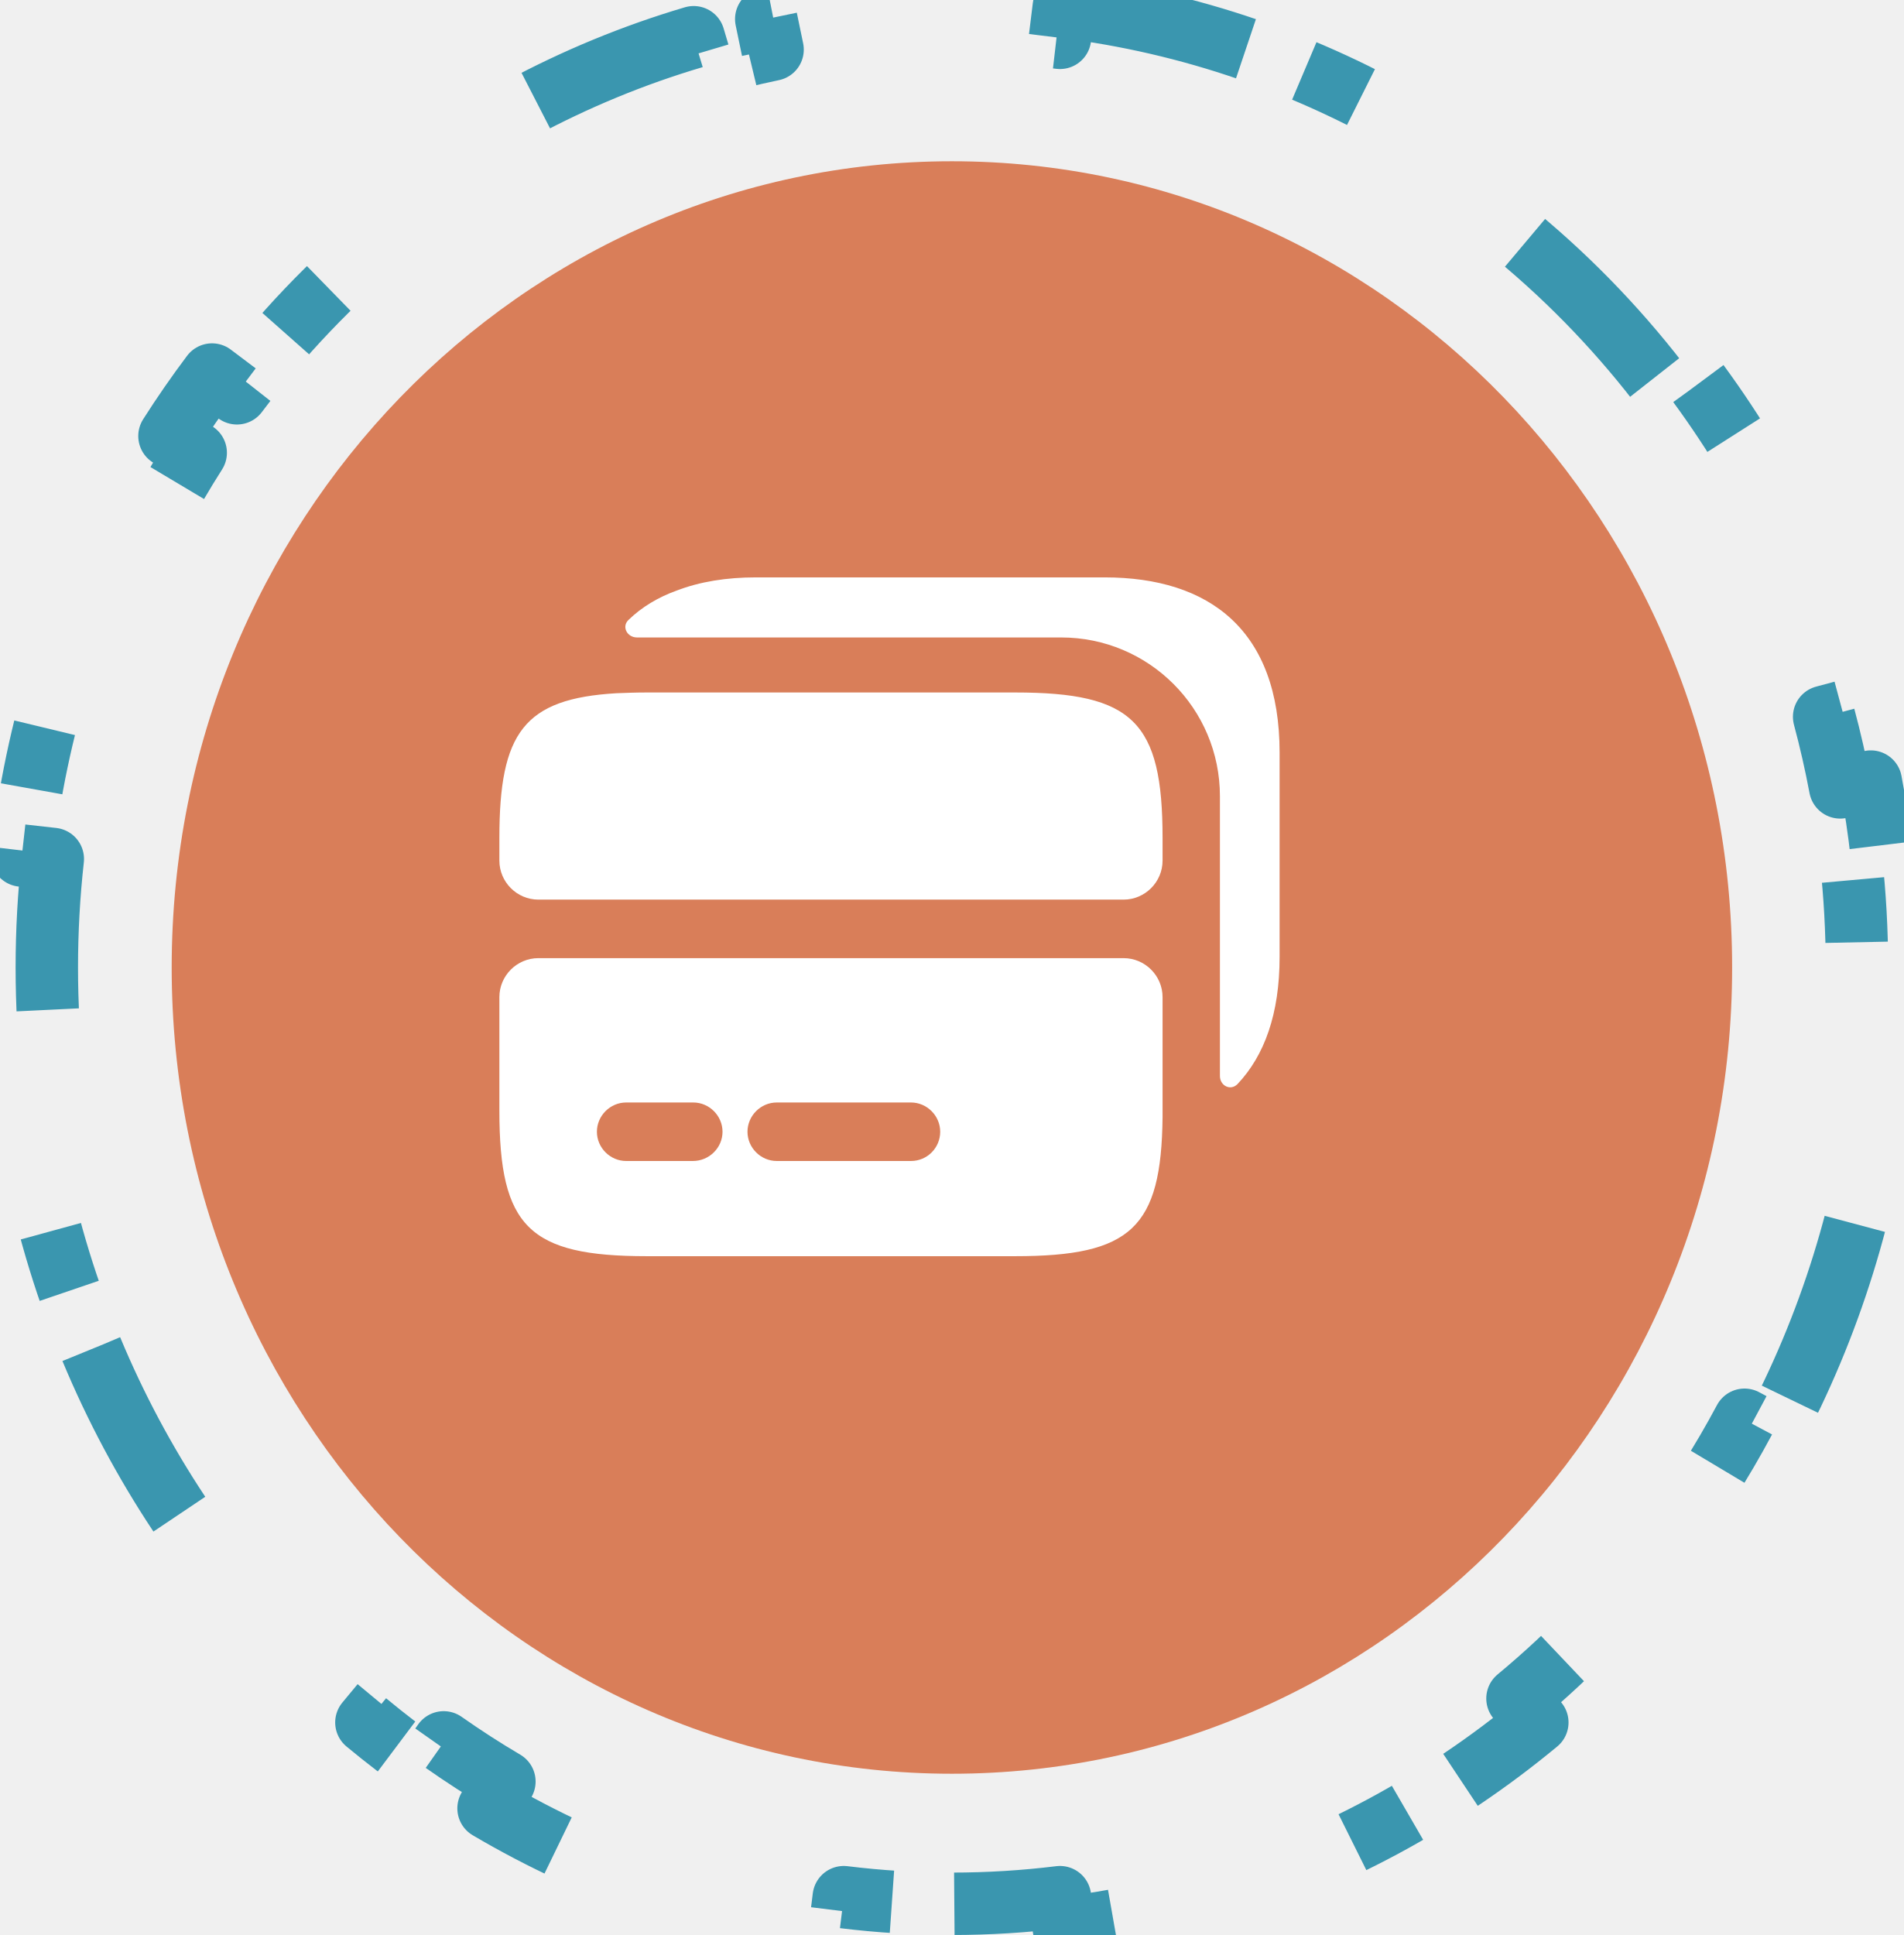
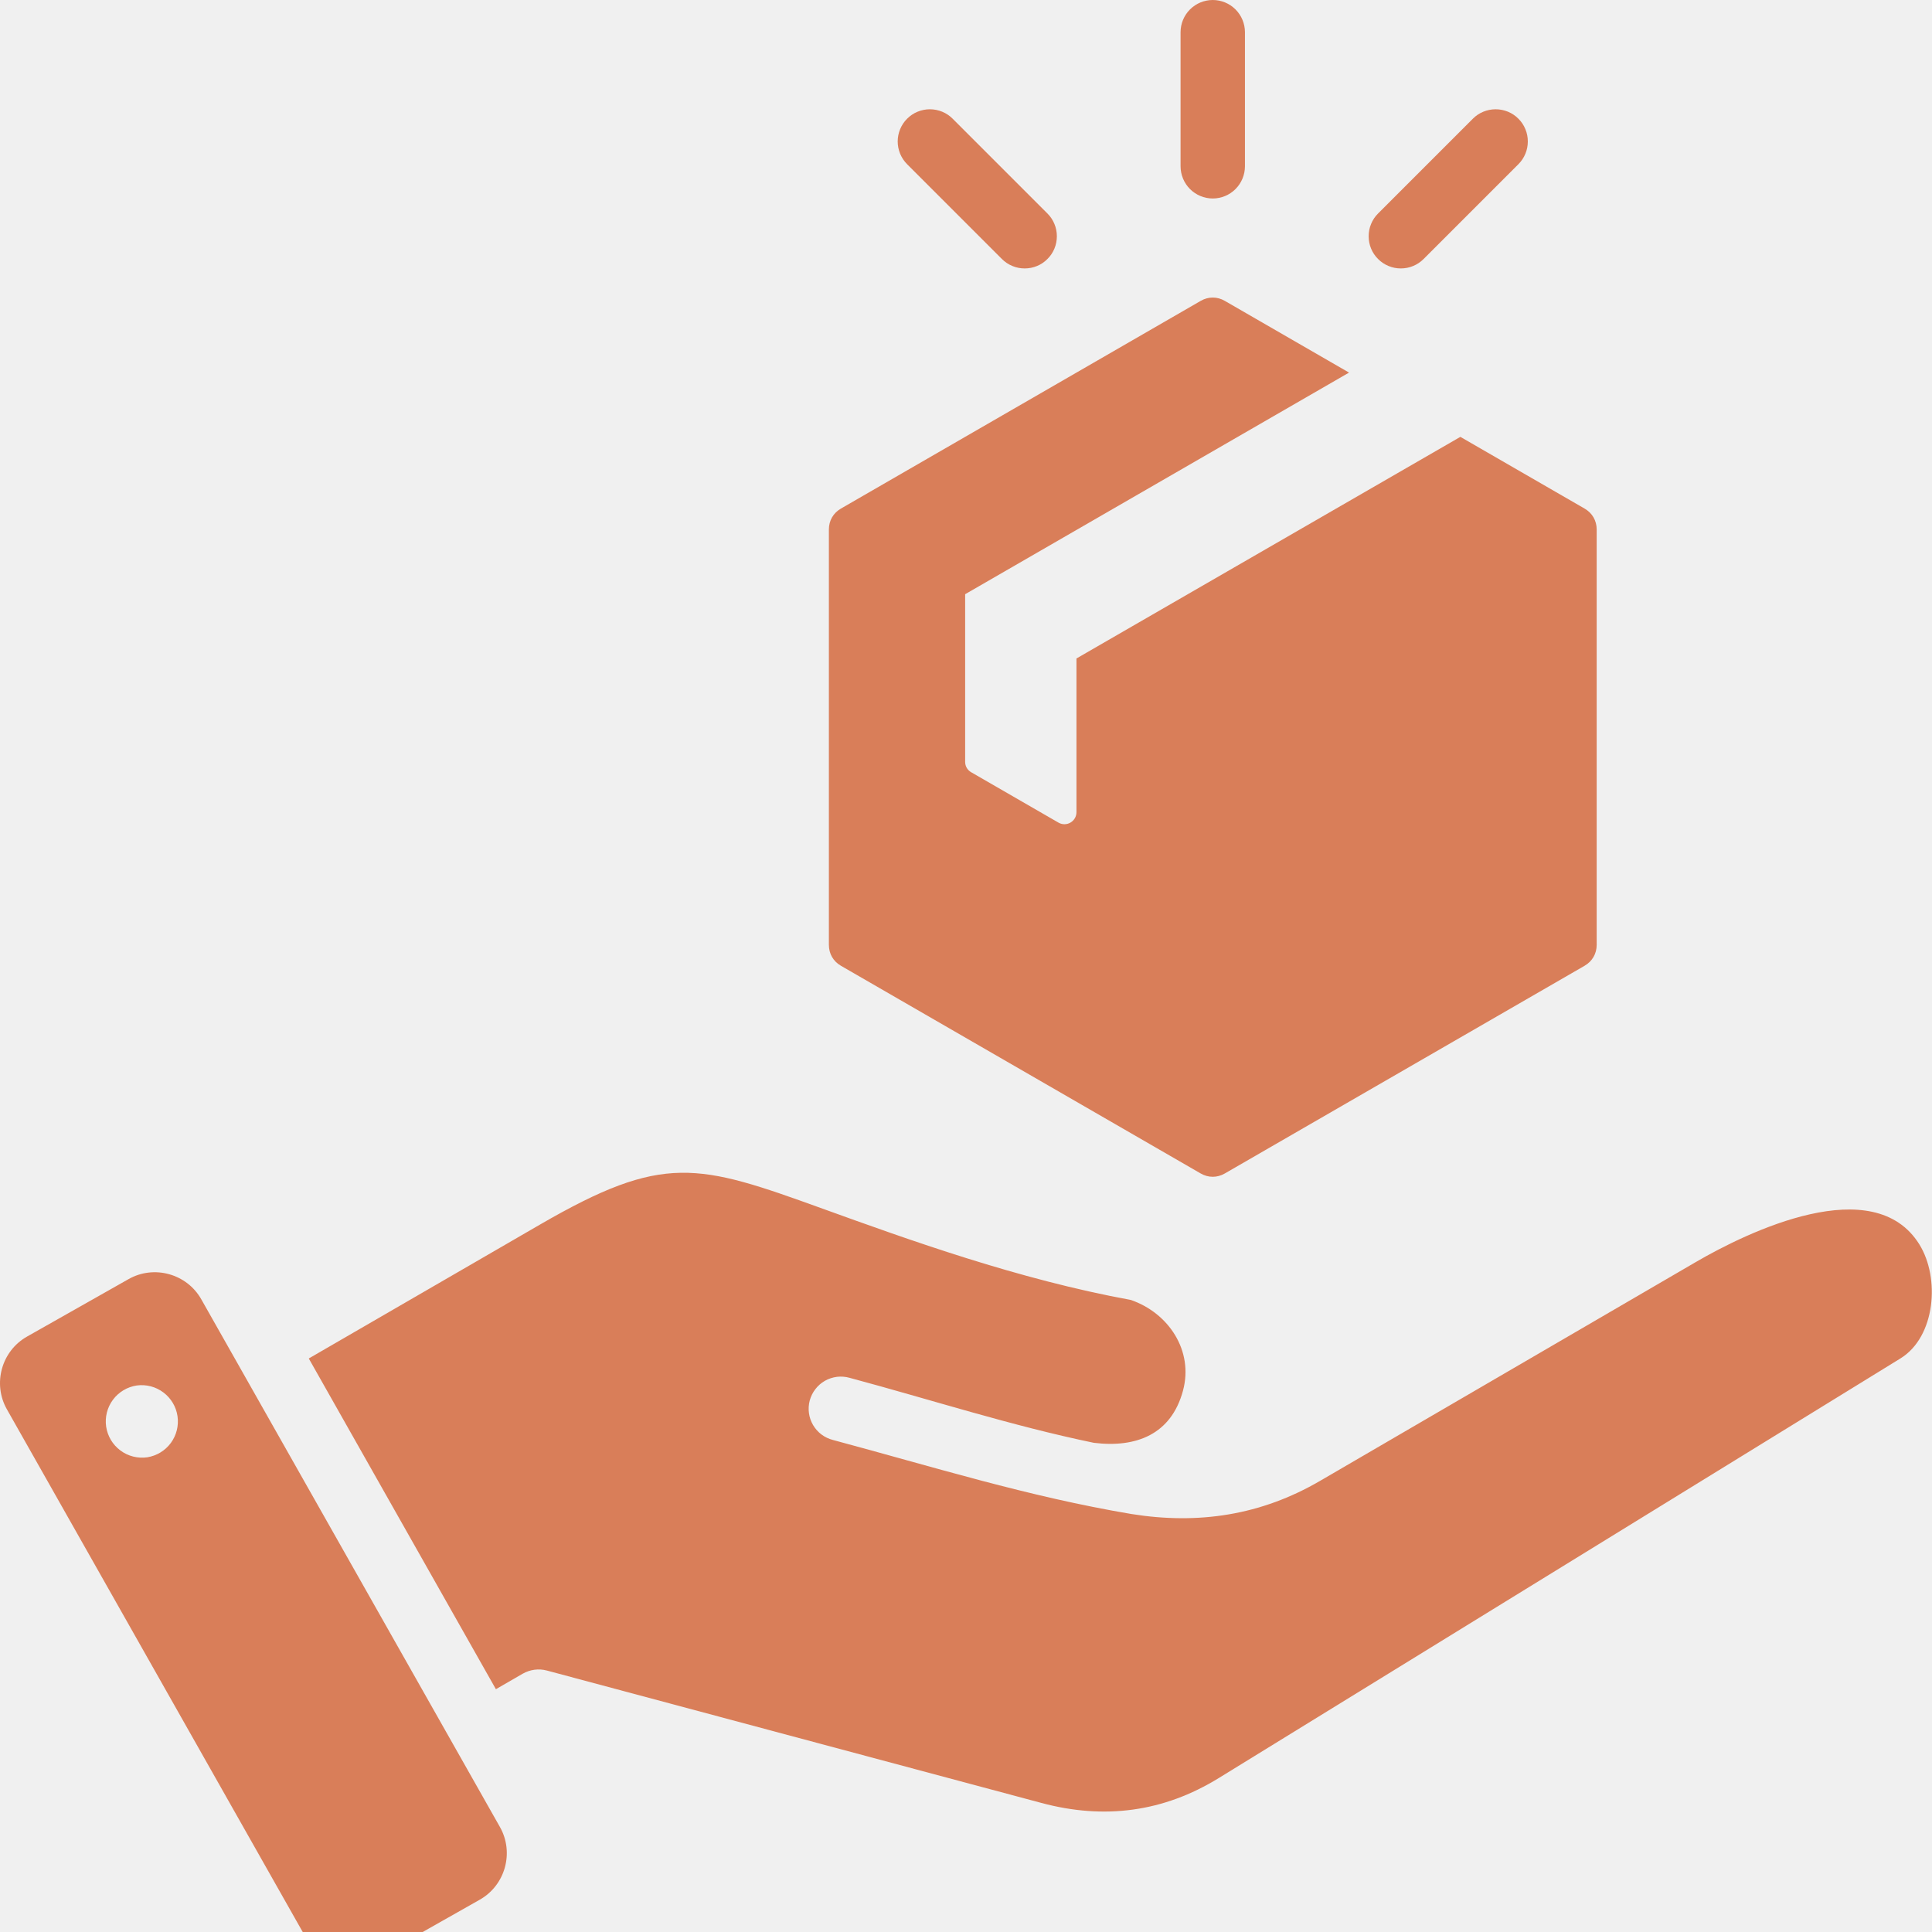
- <svg xmlns="http://www.w3.org/2000/svg" width="61" height="62" viewBox="0 0 61 62" fill="none">
-   <path d="M34.086 0.221C38.143 0.72 41.951 2.056 45.345 4.057L44.838 4.917C45.503 5.309 46.152 5.728 46.783 6.172L47.357 5.354C48.011 5.813 48.644 6.3 49.259 6.81L48.623 7.578C50.401 9.052 52.008 10.739 53.408 12.602L54.205 12.001C56.567 15.144 58.357 18.768 59.413 22.708L58.449 22.967C58.648 23.709 58.82 24.464 58.964 25.229L59.944 25.043C60.091 25.823 60.209 26.613 60.298 27.412L59.308 27.523C59.435 28.663 59.5 29.823 59.5 31C59.5 32.176 59.435 33.337 59.308 34.477L60.298 34.587C59.842 38.674 58.619 42.518 56.778 45.962L55.898 45.491C55.533 46.175 55.143 46.843 54.728 47.493L55.569 48.028C55.139 48.704 54.684 49.361 54.205 49.998L53.408 49.398C52.008 51.261 50.401 52.948 48.623 54.422L49.259 55.19C46.197 57.728 42.646 59.66 38.772 60.806L38.488 59.848C37.752 60.065 37.004 60.253 36.245 60.411L36.447 61.389C35.67 61.55 34.883 61.68 34.086 61.778L33.964 60.788C32.828 60.928 31.673 61 30.5 61C29.327 61 28.172 60.928 27.036 60.788L26.913 61.778C22.856 61.279 19.048 59.944 15.654 57.942L16.162 57.083C15.497 56.691 14.848 56.272 14.217 55.828L13.642 56.645C12.988 56.186 12.355 55.699 11.74 55.19L12.377 54.422C10.599 52.948 8.992 51.261 7.592 49.398L6.794 49.998C4.432 46.855 2.642 43.231 1.586 39.291L2.551 39.033C2.352 38.291 2.18 37.536 2.036 36.772L1.055 36.956C0.908 36.176 0.79 35.386 0.701 34.587L1.692 34.477C1.565 33.337 1.5 32.176 1.5 31C1.5 29.823 1.565 28.663 1.692 27.523L0.701 27.412C1.157 23.326 2.38 19.481 4.221 16.037L5.102 16.509C5.467 15.825 5.857 15.157 6.271 14.507L5.43 13.971C5.86 13.295 6.315 12.638 6.794 12.001L7.592 12.602C8.992 10.739 10.599 9.052 12.377 7.578L11.74 6.81C14.802 4.271 18.354 2.339 22.227 1.193L22.512 2.152C23.248 1.935 23.996 1.747 24.755 1.589L24.552 0.61C25.328 0.449 26.116 0.319 26.913 0.221L27.036 1.212C28.172 1.072 29.327 1 30.5 1C31.673 1 32.828 1.072 33.964 1.212L34.086 0.221Z" stroke="#3A96AF" stroke-width="2" stroke-miterlimit="3.864" stroke-linejoin="round" stroke-dasharray="6 2 2 10" />
-   <ellipse cx="30.501" cy="31" rx="25" ry="25.833" fill="#D97E59" />
-   <path d="M32.526 22.188H20.726C20.376 22.188 20.051 22.2 19.751 22.212C16.788 22.387 16.001 23.475 16.001 26.85V27.575C16.001 28.262 16.564 28.825 17.251 28.825H36.001C36.688 28.825 37.251 28.262 37.251 27.575V26.85C37.251 23.125 36.301 22.188 32.526 22.188Z" fill="white" />
-   <path d="M17.251 30.7C16.564 30.7 16.001 31.262 16.001 31.95V35.587C16.001 39.312 16.951 40.25 20.726 40.25H32.526C36.239 40.25 37.214 39.35 37.251 35.788V31.95C37.251 31.262 36.688 30.7 36.001 30.7H17.251ZM22.201 37.2H20.064C19.551 37.2 19.126 36.775 19.126 36.263C19.126 35.75 19.551 35.325 20.064 35.325H22.213C22.726 35.325 23.151 35.75 23.151 36.263C23.151 36.775 22.726 37.2 22.201 37.2ZM29.189 37.2H24.889C24.376 37.2 23.951 36.775 23.951 36.263C23.951 35.75 24.376 35.325 24.889 35.325H29.189C29.701 35.325 30.126 35.75 30.126 36.263C30.126 36.775 29.713 37.2 29.189 37.2Z" fill="white" />
-   <path d="M41.001 30.663V24.113C41.001 20.2 38.764 18.5 35.389 18.5H24.226C23.276 18.5 22.426 18.637 21.676 18.925C21.088 19.137 20.564 19.45 20.139 19.863C19.913 20.075 20.088 20.425 20.413 20.425H34.001C36.813 20.425 39.089 22.7 39.089 25.512V34.475C39.089 34.788 39.426 34.962 39.651 34.737C40.514 33.825 41.001 32.487 41.001 30.663Z" fill="white" />
+ <svg xmlns="http://www.w3.org/2000/svg" width="34" height="34" viewBox="0 0 34 34" fill="none">
+   <path fill-rule="evenodd" clip-rule="evenodd" d="M14.658 25.341C14.585 25.322 14.517 25.29 14.457 25.245C14.397 25.2 14.347 25.143 14.309 25.079C14.271 25.014 14.246 24.942 14.236 24.868C14.226 24.794 14.231 24.718 14.25 24.646C14.27 24.574 14.303 24.506 14.349 24.447C14.395 24.387 14.452 24.337 14.517 24.3C14.582 24.263 14.654 24.24 14.728 24.23C14.803 24.221 14.878 24.227 14.95 24.247C16.381 24.631 17.799 25.091 19.249 25.391C19.995 25.483 20.612 25.244 20.819 24.472C21.008 23.769 20.565 23.106 19.901 22.877C17.916 22.514 15.99 21.817 14.475 21.27C12.273 20.474 11.68 20.291 9.509 21.547L5.434 23.907L8.727 29.727L9.198 29.455C9.328 29.381 9.481 29.36 9.625 29.399L18.328 31.729C19.43 32.025 20.473 31.891 21.448 31.291C25.447 28.829 29.446 26.368 33.445 23.906C34.063 23.525 34.144 22.49 33.778 21.9C32.975 20.607 30.766 21.672 29.84 22.212L23.229 26.062C22.19 26.667 21.09 26.833 19.91 26.644C18.092 26.338 16.423 25.814 14.658 25.341ZM21.555 5.295L23.741 6.557L16.985 10.457V13.406C16.985 13.444 16.994 13.481 17.013 13.513C17.032 13.545 17.059 13.572 17.091 13.59L18.626 14.476C18.768 14.558 18.944 14.456 18.944 14.292V11.588L25.7 7.688L27.886 8.95C28.021 9.028 28.099 9.162 28.099 9.318V16.628C28.099 16.784 28.021 16.918 27.886 16.996L21.555 20.651C21.42 20.729 21.265 20.729 21.13 20.651L14.799 16.996C14.664 16.918 14.587 16.784 14.587 16.628V9.318C14.587 9.162 14.664 9.028 14.799 8.95L21.13 5.295C21.265 5.217 21.42 5.217 21.555 5.295ZM25.92 2.089C25.973 2.036 26.035 1.994 26.104 1.966C26.173 1.938 26.246 1.923 26.321 1.923C26.395 1.923 26.469 1.938 26.538 1.966C26.606 1.994 26.669 2.036 26.721 2.089C26.774 2.141 26.816 2.204 26.844 2.273C26.873 2.341 26.887 2.415 26.887 2.489C26.887 2.564 26.873 2.637 26.844 2.706C26.816 2.775 26.774 2.837 26.721 2.89L25.053 4.558C25 4.611 24.938 4.653 24.869 4.681C24.8 4.71 24.727 4.724 24.652 4.724C24.578 4.724 24.504 4.71 24.436 4.681C24.367 4.653 24.304 4.611 24.252 4.558C24.199 4.506 24.157 4.443 24.129 4.375C24.1 4.306 24.086 4.232 24.086 4.158C24.086 4.083 24.1 4.01 24.129 3.941C24.157 3.872 24.199 3.81 24.252 3.757L25.92 2.089ZM15.964 2.89C15.911 2.837 15.87 2.775 15.841 2.706C15.813 2.637 15.798 2.564 15.798 2.489C15.798 2.415 15.813 2.341 15.841 2.273C15.87 2.204 15.911 2.141 15.964 2.089C16.017 2.036 16.079 1.994 16.148 1.966C16.216 1.938 16.29 1.923 16.364 1.923C16.439 1.923 16.513 1.938 16.581 1.966C16.65 1.994 16.712 2.036 16.765 2.089L18.433 3.757C18.486 3.81 18.528 3.872 18.556 3.941C18.585 4.01 18.599 4.083 18.599 4.158C18.599 4.232 18.585 4.306 18.556 4.375C18.528 4.443 18.486 4.506 18.433 4.558C18.381 4.611 18.319 4.653 18.25 4.681C18.181 4.71 18.107 4.724 18.033 4.724C17.959 4.724 17.885 4.71 17.816 4.681C17.747 4.653 17.685 4.611 17.632 4.558L15.964 2.89ZM20.776 0.567C20.776 0.416 20.836 0.272 20.942 0.166C21.048 0.06 21.192 0 21.343 0C21.493 0 21.637 0.06 21.743 0.166C21.849 0.272 21.909 0.416 21.909 0.567V2.926C21.909 3.076 21.849 3.221 21.743 3.327C21.637 3.433 21.493 3.493 21.343 3.493C21.192 3.493 21.048 3.433 20.942 3.327C20.836 3.221 20.776 3.076 20.776 2.926V0.567ZM3.542 22.865L8.798 32.152C9.052 32.601 8.893 33.176 8.444 33.431L6.656 34.443C6.207 34.697 5.631 34.537 5.377 34.088L0.121 24.801C-0.133 24.352 0.026 23.776 0.475 23.522L2.263 22.51C2.712 22.256 3.288 22.416 3.542 22.865ZM2.408 24.382C2.24 24.407 2.089 24.497 1.988 24.633C1.887 24.768 1.844 24.939 1.868 25.106C1.893 25.274 1.983 25.425 2.119 25.526C2.254 25.627 2.425 25.67 2.592 25.646C2.758 25.619 2.907 25.529 3.007 25.393C3.106 25.258 3.148 25.089 3.124 24.923C3.1 24.757 3.011 24.607 2.877 24.506C2.743 24.404 2.574 24.36 2.408 24.382Z" fill="#D97E59" />
</svg>
